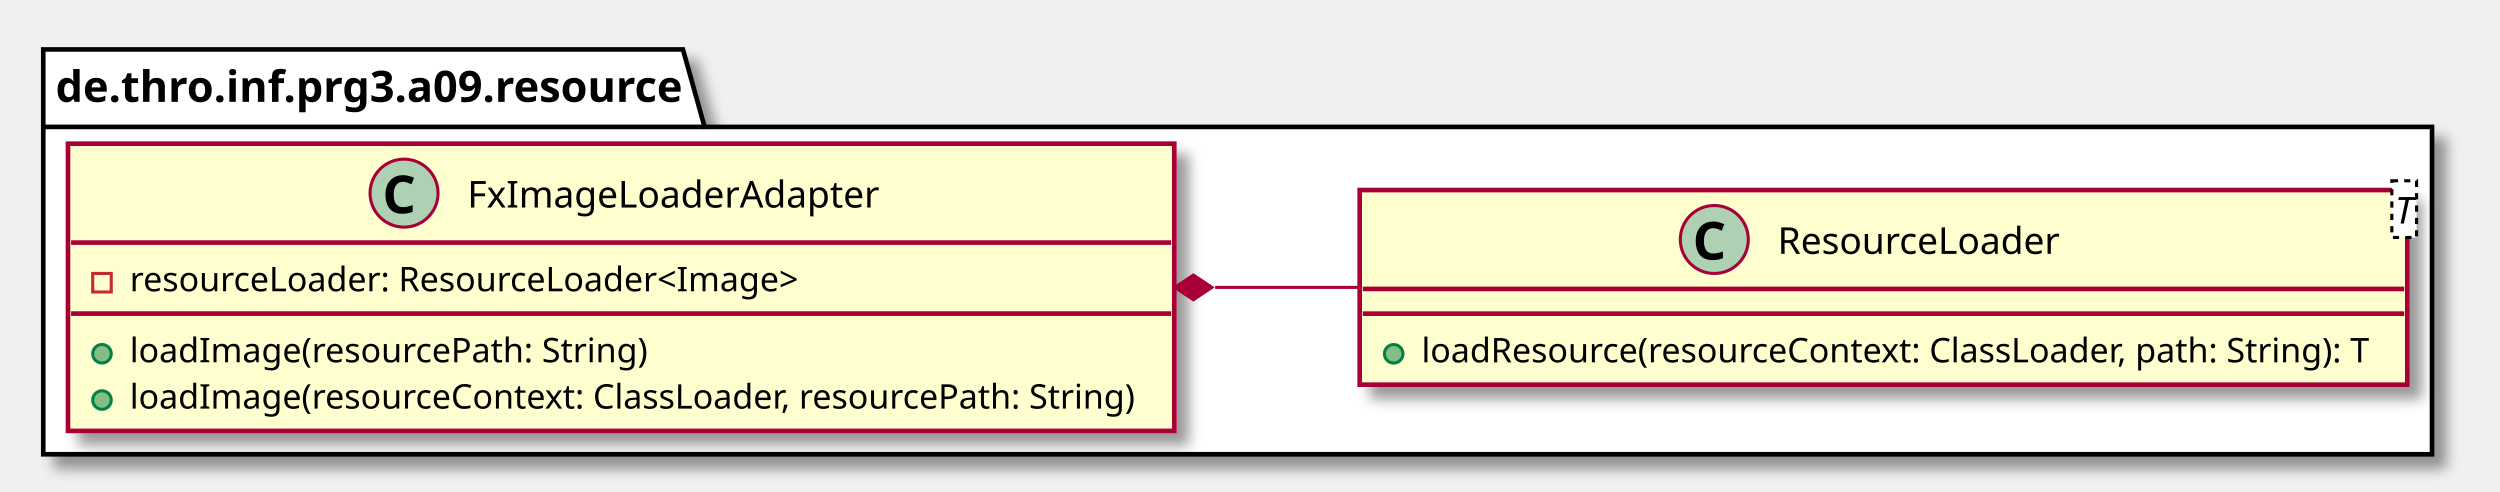
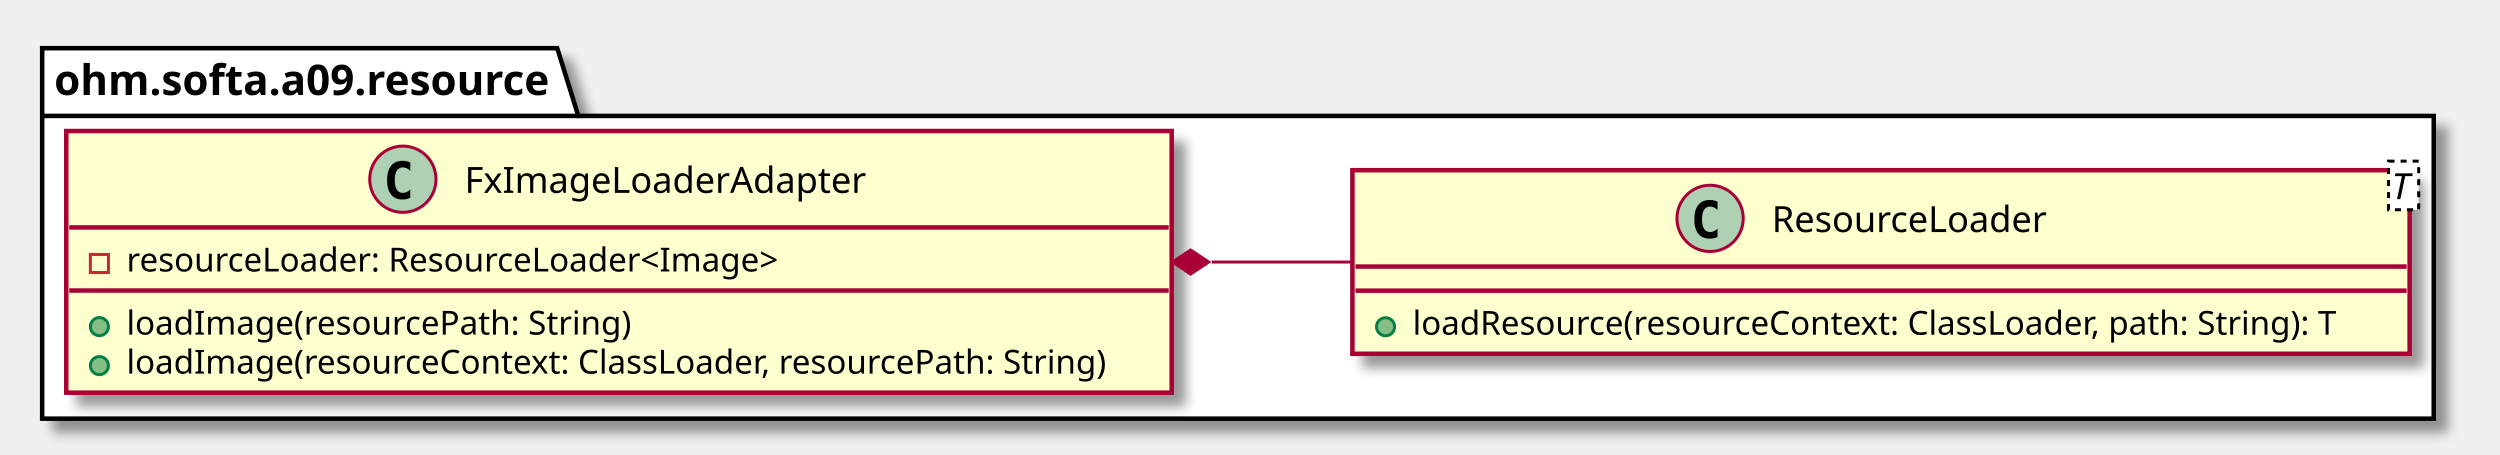
- <svg xmlns="http://www.w3.org/2000/svg" contentScriptType="application/ecmascript" contentStyleType="text/css" height="159px" preserveAspectRatio="none" style="width:809px;height:159px;" version="1.1" viewBox="0 0 809 159" width="809px" zoomAndPan="magnify">
+ <svg xmlns="http://www.w3.org/2000/svg" contentScriptType="application/ecmascript" contentStyleType="text/css" height="151px" preserveAspectRatio="none" style="width:830px;height:151px;" version="1.1" viewBox="0 0 830 151" width="830px" zoomAndPan="magnify">
  <defs>
-     <filter height="300%" id="fdmr811h3egu6" width="300%" x="-1" y="-1">
+     <filter height="300%" id="f1nwz6x4dwau2s" width="300%" x="-1" y="-1">
      <feGaussianBlur result="blurOut" stdDeviation="2.0" />
      <feColorMatrix in="blurOut" result="blurOut2" type="matrix" values="0 0 0 0 0 0 0 0 0 0 0 0 0 0 0 0 0 0 .4 0" />
      <feOffset dx="4.0" dy="4.0" in="blurOut2" result="blurOut3" />
      <feBlend in="SourceGraphic" in2="blurOut3" mode="normal" />
    </filter>
  </defs>
  <g>
-     <polygon fill="#FFFFFF" filter="url(#fdmr811h3egu6)" points="14,16,221,16,228,41.068,787,41.068,787,147,14,147,14,16" style="stroke: #000000; stroke-width: 1.5;" />
-     <line style="stroke: #000000; stroke-width: 1.5;" x1="14" x2="228" y1="41.068" y2="41.068" />
-     <text fill="#000000" font-family="sans-serif" font-size="14" font-weight="bold" lengthAdjust="spacingAndGlyphs" textLength="201" x="18" y="32.966">de.thro.inf.prg3.a09.resource</text>
-     <rect fill="#FEFECE" filter="url(#fdmr811h3egu6)" height="92.946" id="FxImageLoaderAdapter" style="stroke: #A80036; stroke-width: 1.5;" width="358" x="22" y="46.5" />
-     <ellipse cx="130.75" cy="62.5" fill="#ADD1B2" rx="11" ry="11" style="stroke: #A80036; stroke-width: 1.0;" />
-     <path d="M130.438,58.828 Q128.953,58.828 128.172,59.938 Q127.391,61.047 127.391,62.969 Q127.391,64.906 128.109,65.969 Q128.828,67.031 130.438,67.031 Q131.172,67.031 131.906,66.859 Q132.656,66.688 133.531,66.375 L133.531,68.547 Q132.719,68.859 131.938,69.016 Q131.156,69.172 130.188,69.172 Q128.328,69.172 127.109,68.406 Q125.891,67.625 125.312,66.219 Q124.734,64.812 124.734,62.953 Q124.734,61.109 125.391,59.703 Q126.062,58.297 127.328,57.5 Q128.594,56.688 130.438,56.688 Q131.328,56.688 132.234,56.922 Q133.156,57.156 133.984,57.547 L133.156,59.641 Q132.469,59.312 131.781,59.078 Q131.094,58.828 130.438,58.828 Z " />
-     <text fill="#000000" font-family="sans-serif" font-size="12" lengthAdjust="spacingAndGlyphs" textLength="132" x="151.25" y="67.156">FxImageLoaderAdapter</text>
-     <line style="stroke: #A80036; stroke-width: 1.5;" x1="23" x2="379" y1="78.5" y2="78.5" />
-     <rect fill="none" height="6" style="stroke: #C82930; stroke-width: 1.0;" width="6" x="30" y="88.491" />
-     <text fill="#000000" font-family="sans-serif" font-size="11" lengthAdjust="spacingAndGlyphs" textLength="219" x="42" y="94.259">resourceLoader: ResourceLoader&lt;Image&gt;</text>
-     <line style="stroke: #A80036; stroke-width: 1.5;" x1="23" x2="379" y1="101.482" y2="101.482" />
-     <ellipse cx="33" cy="114.473" fill="#84BE84" rx="3" ry="3" style="stroke: #038048; stroke-width: 1.0;" />
-     <text fill="#000000" font-family="sans-serif" font-size="11" lengthAdjust="spacingAndGlyphs" textLength="170" x="42" y="117.241">loadImage(resourcePath: String)</text>
-     <ellipse cx="33" cy="129.455" fill="#84BE84" rx="3" ry="3" style="stroke: #038048; stroke-width: 1.0;" />
-     <text fill="#000000" font-family="sans-serif" font-size="11" lengthAdjust="spacingAndGlyphs" textLength="332" x="42" y="132.223">loadImage(resourceContext: ClassLoader, resourcePath: String)</text>
-     <rect fill="#FEFECE" filter="url(#fdmr811h3egu6)" height="62.982" id="ResourceLoader" style="stroke: #A80036; stroke-width: 1.5;" width="339" x="440" y="61.5" />
-     <ellipse cx="554.75" cy="77.5" fill="#ADD1B2" rx="11" ry="11" style="stroke: #A80036; stroke-width: 1.0;" />
-     <path d="M554.438,73.828 Q552.953,73.828 552.172,74.938 Q551.391,76.047 551.391,77.969 Q551.391,79.906 552.109,80.969 Q552.828,82.031 554.438,82.031 Q555.172,82.031 555.906,81.859 Q556.656,81.688 557.531,81.375 L557.531,83.547 Q556.719,83.859 555.938,84.016 Q555.156,84.172 554.188,84.172 Q552.328,84.172 551.109,83.406 Q549.891,82.625 549.312,81.219 Q548.734,79.812 548.734,77.953 Q548.734,76.109 549.391,74.703 Q550.062,73.297 551.328,72.5 Q552.594,71.688 554.438,71.688 Q555.328,71.688 556.234,71.922 Q557.156,72.156 557.984,72.547 L557.156,74.641 Q556.469,74.312 555.781,74.078 Q555.094,73.828 554.438,73.828 Z " />
-     <text fill="#000000" font-family="sans-serif" font-size="12" lengthAdjust="spacingAndGlyphs" textLength="91" x="575.25" y="82.156">ResourceLoader</text>
-     <rect fill="#FFFFFF" height="18.344" style="stroke: #000000; stroke-width: 1.0; stroke-dasharray: 2.0,2.0;" width="8" x="774" y="58.5" />
-     <text fill="#000000" font-family="sans-serif" font-size="12" font-style="italic" lengthAdjust="spacingAndGlyphs" textLength="6" x="775" y="72.328">T</text>
-     <line style="stroke: #A80036; stroke-width: 1.5;" x1="441" x2="778" y1="93.5" y2="93.5" />
-     <line style="stroke: #A80036; stroke-width: 1.5;" x1="441" x2="778" y1="101.5" y2="101.5" />
-     <ellipse cx="451" cy="114.491" fill="#84BE84" rx="3" ry="3" style="stroke: #038048; stroke-width: 1.0;" />
-     <text fill="#000000" font-family="sans-serif" font-size="11" lengthAdjust="spacingAndGlyphs" textLength="313" x="460" y="117.259">loadResource(resourceContext: ClassLoader, path: String): T</text>
-     <path d="M393.225,93 C408.798,93 424.464,93 439.86,93 " fill="none" id="FxImageLoaderAdapter-ResourceLoader" style="stroke: #A80036; stroke-width: 1.0;" />
-     <polygon fill="#A80036" points="380.174,93,386.174,97,392.174,93,386.174,89,380.174,93" style="stroke: #A80036; stroke-width: 1.0;" />
+     <polygon fill="#FFFFFF" filter="url(#f1nwz6x4dwau2s)" points="14,16,185,16,192,38.488,808,38.488,808,139,14,139,14,16" style="stroke: #000000; stroke-width: 1.5;" />
+     <line style="stroke: #000000; stroke-width: 1.5;" x1="14" x2="192" y1="38.488" y2="38.488" />
+     <text fill="#000000" font-family="sans-serif" font-size="14" font-weight="bold" lengthAdjust="spacingAndGlyphs" textLength="165" x="18" y="31.535">ohm.softa.a09.resource</text>
+     <rect fill="#FEFECE" filter="url(#f1nwz6x4dwau2s)" height="86.865" id="FxImageLoaderAdapter" style="stroke: #A80036; stroke-width: 1.5;" width="367" x="22" y="43.5" />
+     <ellipse cx="133.75" cy="59.5" fill="#ADD1B2" rx="11" ry="11" style="stroke: #A80036; stroke-width: 1.0;" />
+     <path d="M136.223,65.643 Q135.642,65.942 135.003,66.091 Q134.364,66.241 133.658,66.241 Q131.151,66.241 129.832,64.589 Q128.512,62.937 128.512,59.816 Q128.512,56.687 129.832,55.035 Q131.151,53.383 133.658,53.383 Q134.364,53.383 135.011,53.532 Q135.659,53.682 136.223,53.98 L136.223,56.703 Q135.592,56.122 134.999,55.852 Q134.405,55.583 133.774,55.583 Q132.43,55.583 131.745,56.649 Q131.06,57.716 131.06,59.816 Q131.06,61.908 131.745,62.974 Q132.43,64.041 133.774,64.041 Q134.405,64.041 134.999,63.771 Q135.592,63.502 136.223,62.92 Z " />
+     <text fill="#000000" font-family="sans-serif" font-size="12" lengthAdjust="spacingAndGlyphs" textLength="135" x="154.25" y="64.035">FxImageLoaderAdapter</text>
+     <line style="stroke: #A80036; stroke-width: 1.5;" x1="23" x2="388" y1="75.5" y2="75.5" />
+     <rect fill="none" height="6" style="stroke: #C82930; stroke-width: 1.0;" width="6" x="30" y="84.478" />
+     <text fill="#000000" font-family="sans-serif" font-size="11" lengthAdjust="spacingAndGlyphs" textLength="228" x="42" y="90.135">resourceLoader: ResourceLoader&lt;Image&gt;</text>
+     <line style="stroke: #A80036; stroke-width: 1.5;" x1="23" x2="388" y1="96.455" y2="96.455" />
+     <ellipse cx="33" cy="108.433" fill="#84BE84" rx="3" ry="3" style="stroke: #038048; stroke-width: 1.0;" />
+     <text fill="#000000" font-family="sans-serif" font-size="11" lengthAdjust="spacingAndGlyphs" textLength="172" x="42" y="111.09">loadImage(resourcePath: String)</text>
+     <ellipse cx="33" cy="121.388" fill="#84BE84" rx="3" ry="3" style="stroke: #038048; stroke-width: 1.0;" />
+     <text fill="#000000" font-family="sans-serif" font-size="11" lengthAdjust="spacingAndGlyphs" textLength="341" x="42" y="124.045">loadImage(resourceContext: ClassLoader, resourcePath: String)</text>
+     <rect fill="#FEFECE" filter="url(#f1nwz6x4dwau2s)" height="60.955" id="ResourceLoader" style="stroke: #A80036; stroke-width: 1.5;" width="351" x="449" y="56.5" />
+     <ellipse cx="567.75" cy="72.5" fill="#ADD1B2" rx="11" ry="11" style="stroke: #A80036; stroke-width: 1.0;" />
+     <path d="M570.223,78.643 Q569.642,78.942 569.003,79.091 Q568.364,79.241 567.658,79.241 Q565.151,79.241 563.832,77.589 Q562.512,75.937 562.512,72.816 Q562.512,69.686 563.832,68.035 Q565.151,66.383 567.658,66.383 Q568.364,66.383 569.011,66.532 Q569.659,66.682 570.223,66.981 L570.223,69.703 Q569.592,69.122 568.999,68.852 Q568.405,68.582 567.774,68.582 Q566.43,68.582 565.745,69.649 Q565.06,70.716 565.06,72.816 Q565.06,74.908 565.745,75.974 Q566.43,77.041 567.774,77.041 Q568.405,77.041 568.999,76.771 Q569.592,76.501 570.223,75.92 Z " />
+     <text fill="#000000" font-family="sans-serif" font-size="12" lengthAdjust="spacingAndGlyphs" textLength="93" x="588.25" y="77.035">ResourceLoader</text>
+     <rect fill="#FFFFFF" height="16.133" style="stroke: #000000; stroke-width: 1.0; stroke-dasharray: 2.0,2.0;" width="10" x="793" y="53.5" />
+     <text fill="#000000" font-family="sans-serif" font-size="12" font-style="italic" lengthAdjust="spacingAndGlyphs" textLength="8" x="794" y="66.102">T</text>
+     <line style="stroke: #A80036; stroke-width: 1.5;" x1="450" x2="799" y1="88.5" y2="88.5" />
+     <line style="stroke: #A80036; stroke-width: 1.5;" x1="450" x2="799" y1="96.5" y2="96.5" />
+     <ellipse cx="460" cy="108.478" fill="#84BE84" rx="3" ry="3" style="stroke: #038048; stroke-width: 1.0;" />
+     <text fill="#000000" font-family="sans-serif" font-size="11" lengthAdjust="spacingAndGlyphs" textLength="325" x="469" y="111.135">loadResource(resourceContext: ClassLoader, path: String): T</text>
+     <path d="M402.303,87 C417.843,87 433.477,87 448.86,87 " fill="none" id="FxImageLoaderAdapter-ResourceLoader" style="stroke: #A80036; stroke-width: 1.0;" />
+     <polygon fill="#A80036" points="389.279,87,395.279,91,401.279,87,395.279,83,389.279,87" style="stroke: #A80036; stroke-width: 1.0;" />
  </g>
</svg>
